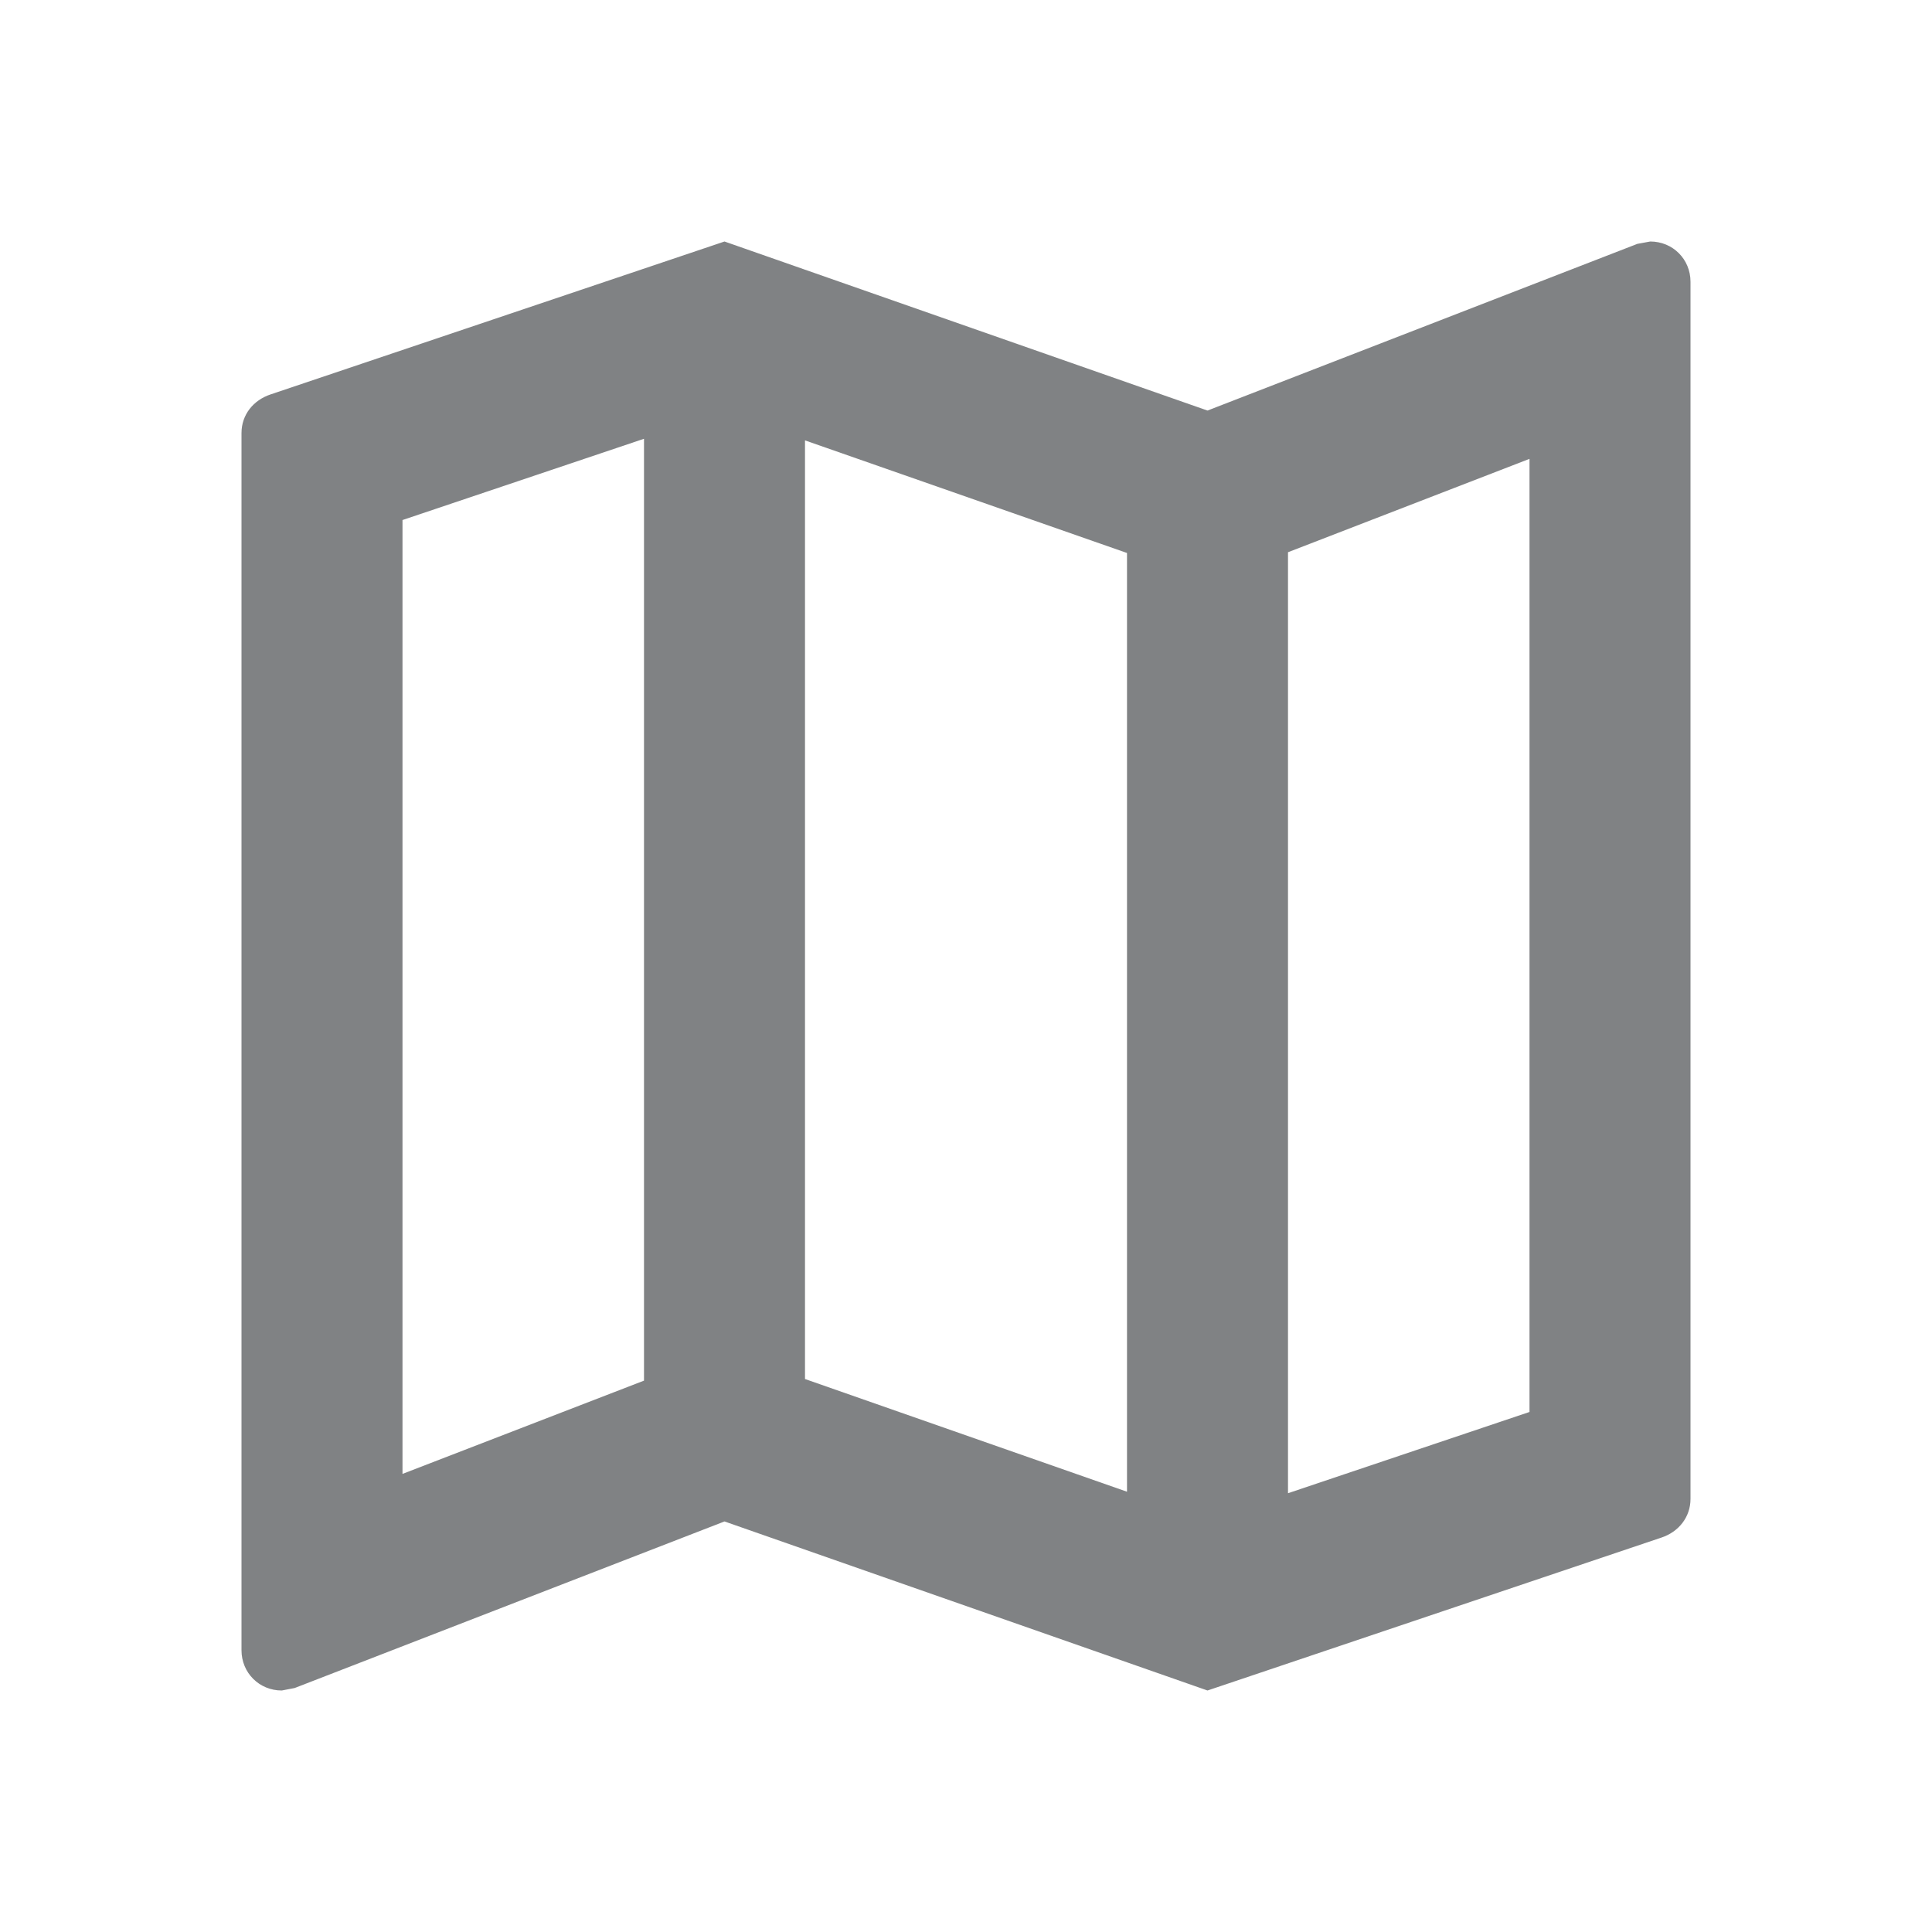
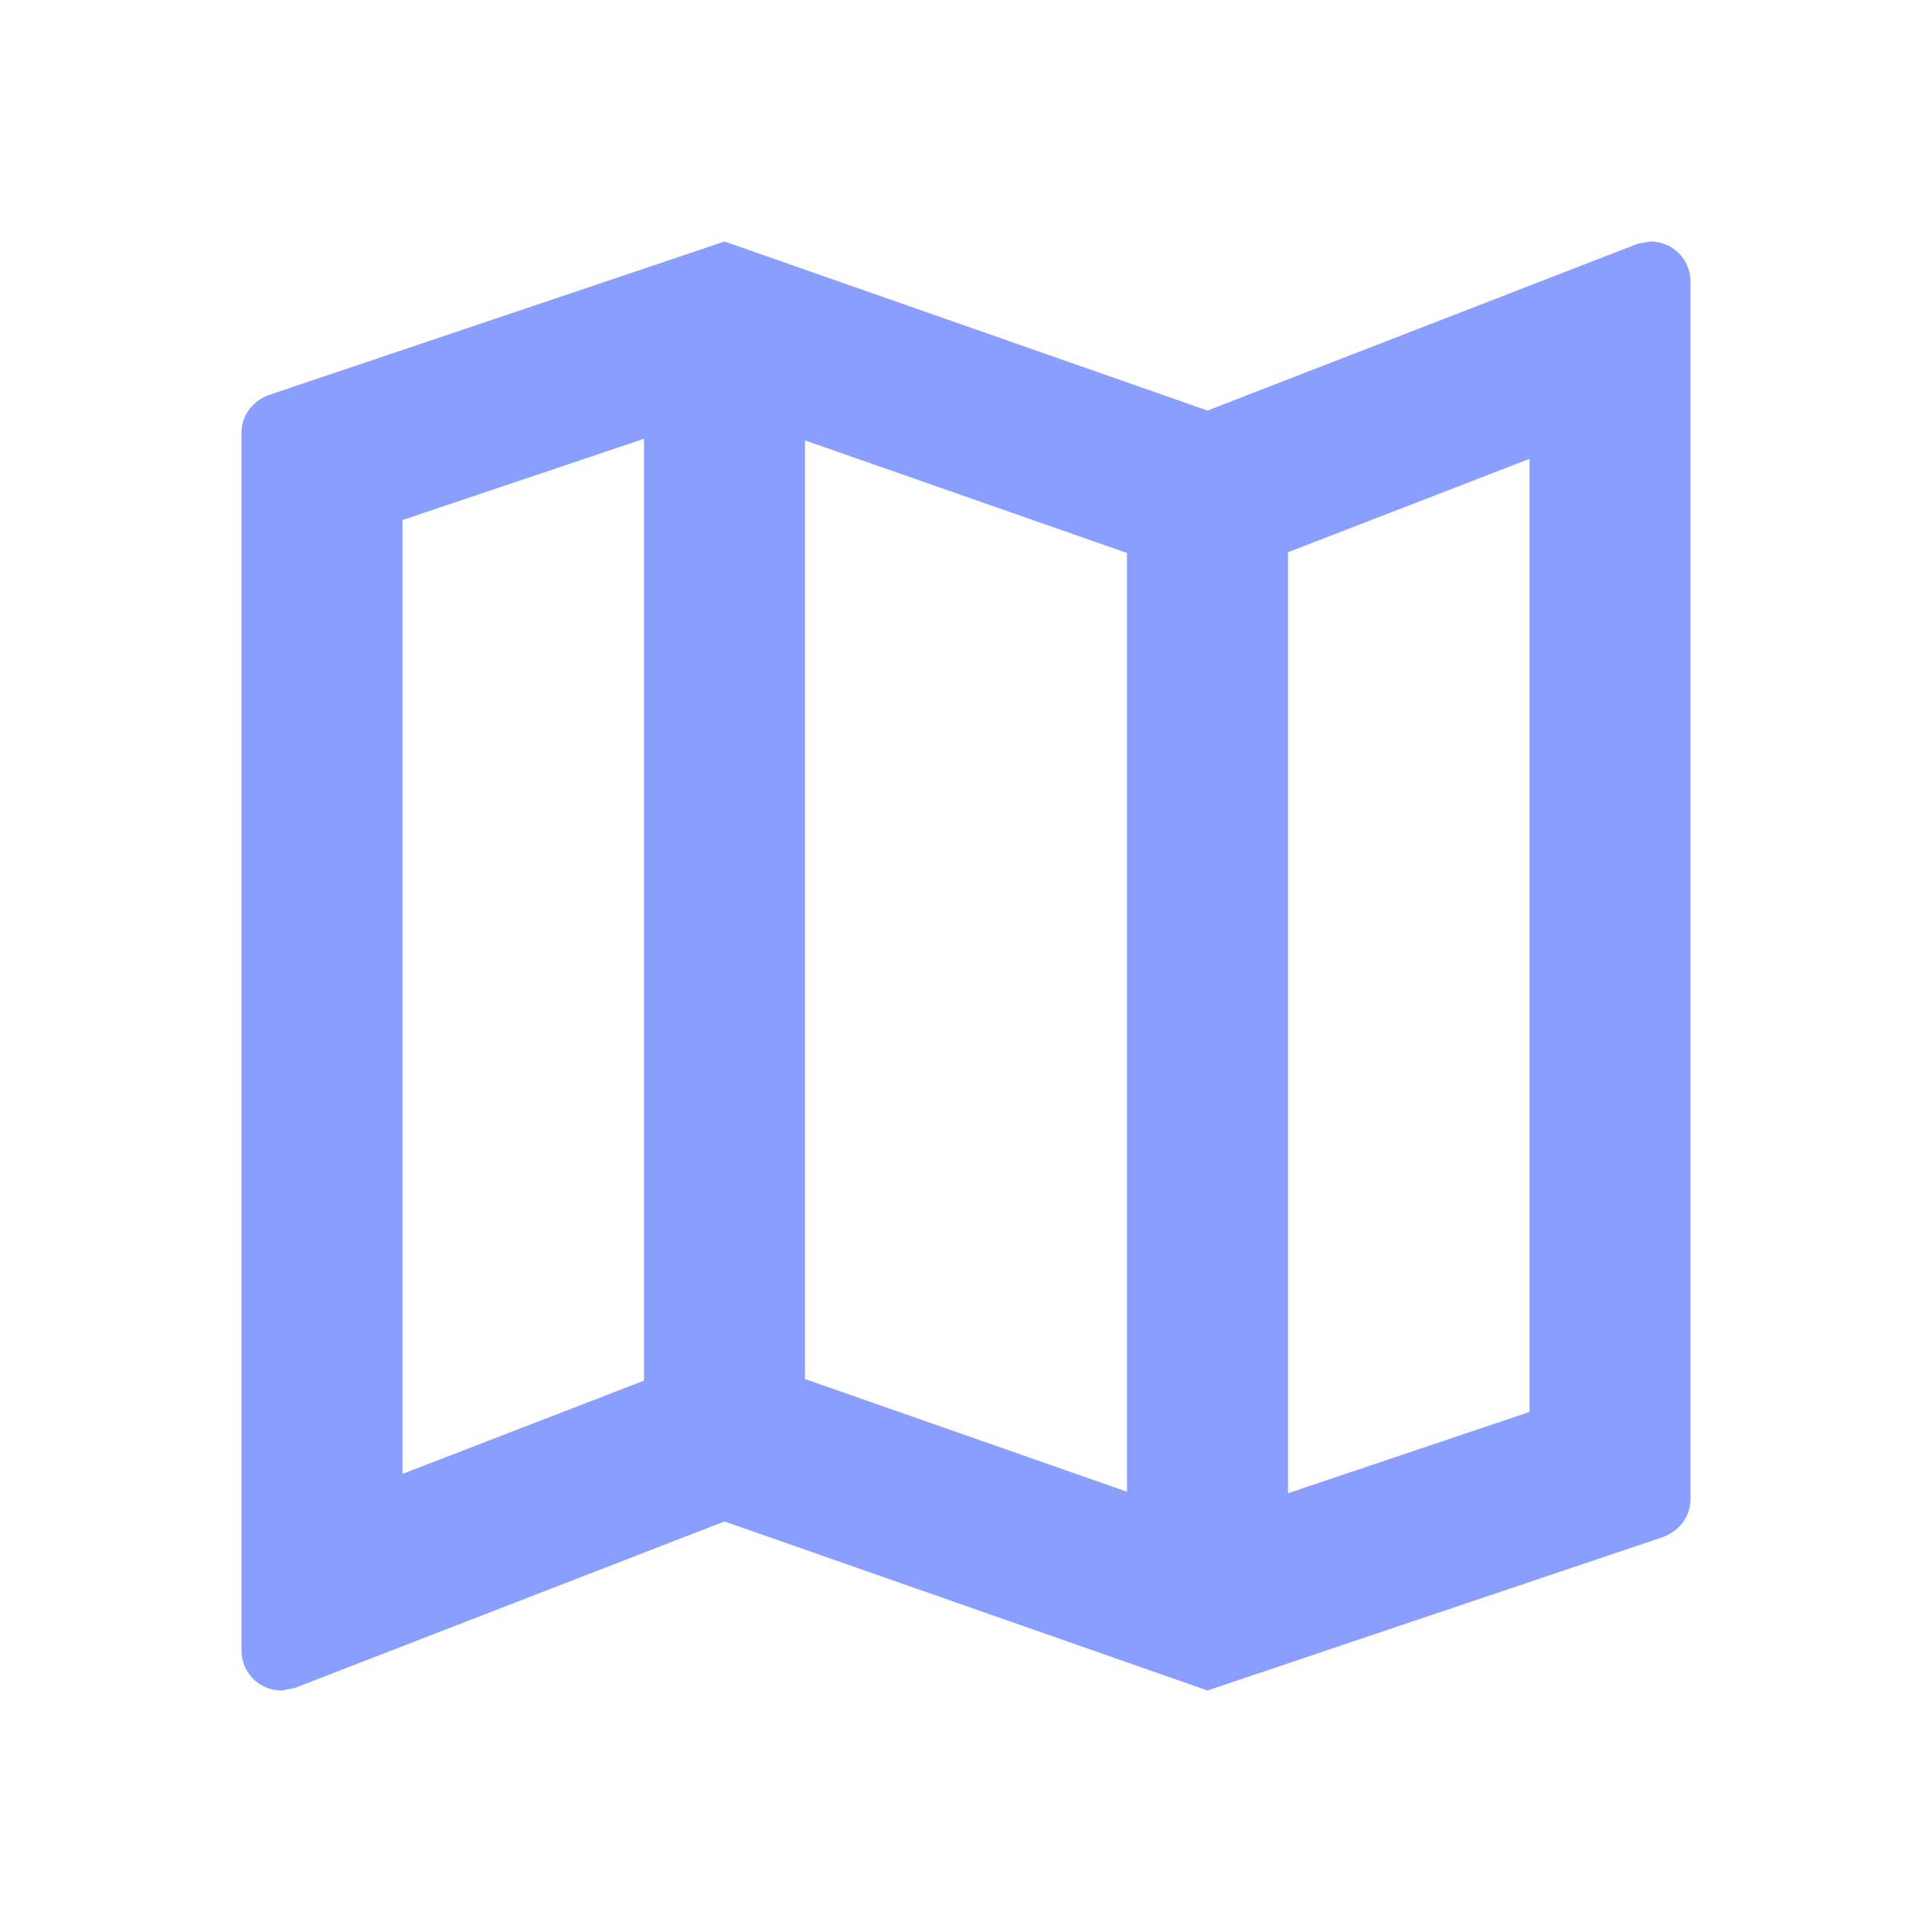
<svg xmlns="http://www.w3.org/2000/svg" width="18" height="18" viewBox="0 0 18 18" fill="none">
-   <path fill-rule="evenodd" clip-rule="evenodd" d="M15.375 2.25L15.255 2.272L11.25 3.825L6.75 2.25L2.52 3.675C2.362 3.728 2.25 3.862 2.25 4.035V15.375C2.25 15.585 2.415 15.75 2.625 15.75L2.745 15.727L6.75 14.175L11.25 15.75L15.48 14.325C15.637 14.273 15.75 14.137 15.75 13.965V2.625C15.75 2.415 15.585 2.25 15.375 2.25ZM7.5 4.103L10.5 5.152V13.898L7.5 12.848V4.103ZM3.75 4.845L6 4.088V12.863L3.75 13.732V4.845ZM14.25 13.155L12 13.912V5.145L14.25 4.275V13.155Z" fill="#2C3032" fill-opacity="0.6" />
+   <path fill-rule="evenodd" clip-rule="evenodd" d="M15.375 2.25L15.255 2.272L11.25 3.825L6.75 2.25L2.52 3.675C2.362 3.728 2.25 3.862 2.25 4.035V15.375C2.25 15.585 2.415 15.75 2.625 15.75L2.745 15.727L6.75 14.175L11.25 15.75L15.48 14.325C15.637 14.273 15.75 14.137 15.75 13.965V2.625C15.75 2.415 15.585 2.25 15.375 2.25ZM7.5 4.103L10.5 5.152V13.898L7.5 12.848V4.103ZM3.75 4.845L6 4.088V12.863L3.75 13.732V4.845ZM14.25 13.155L12 13.912V5.145L14.25 4.275V13.155Z" fill="#3B5DFF" fill-opacity="0.6" />
</svg>
